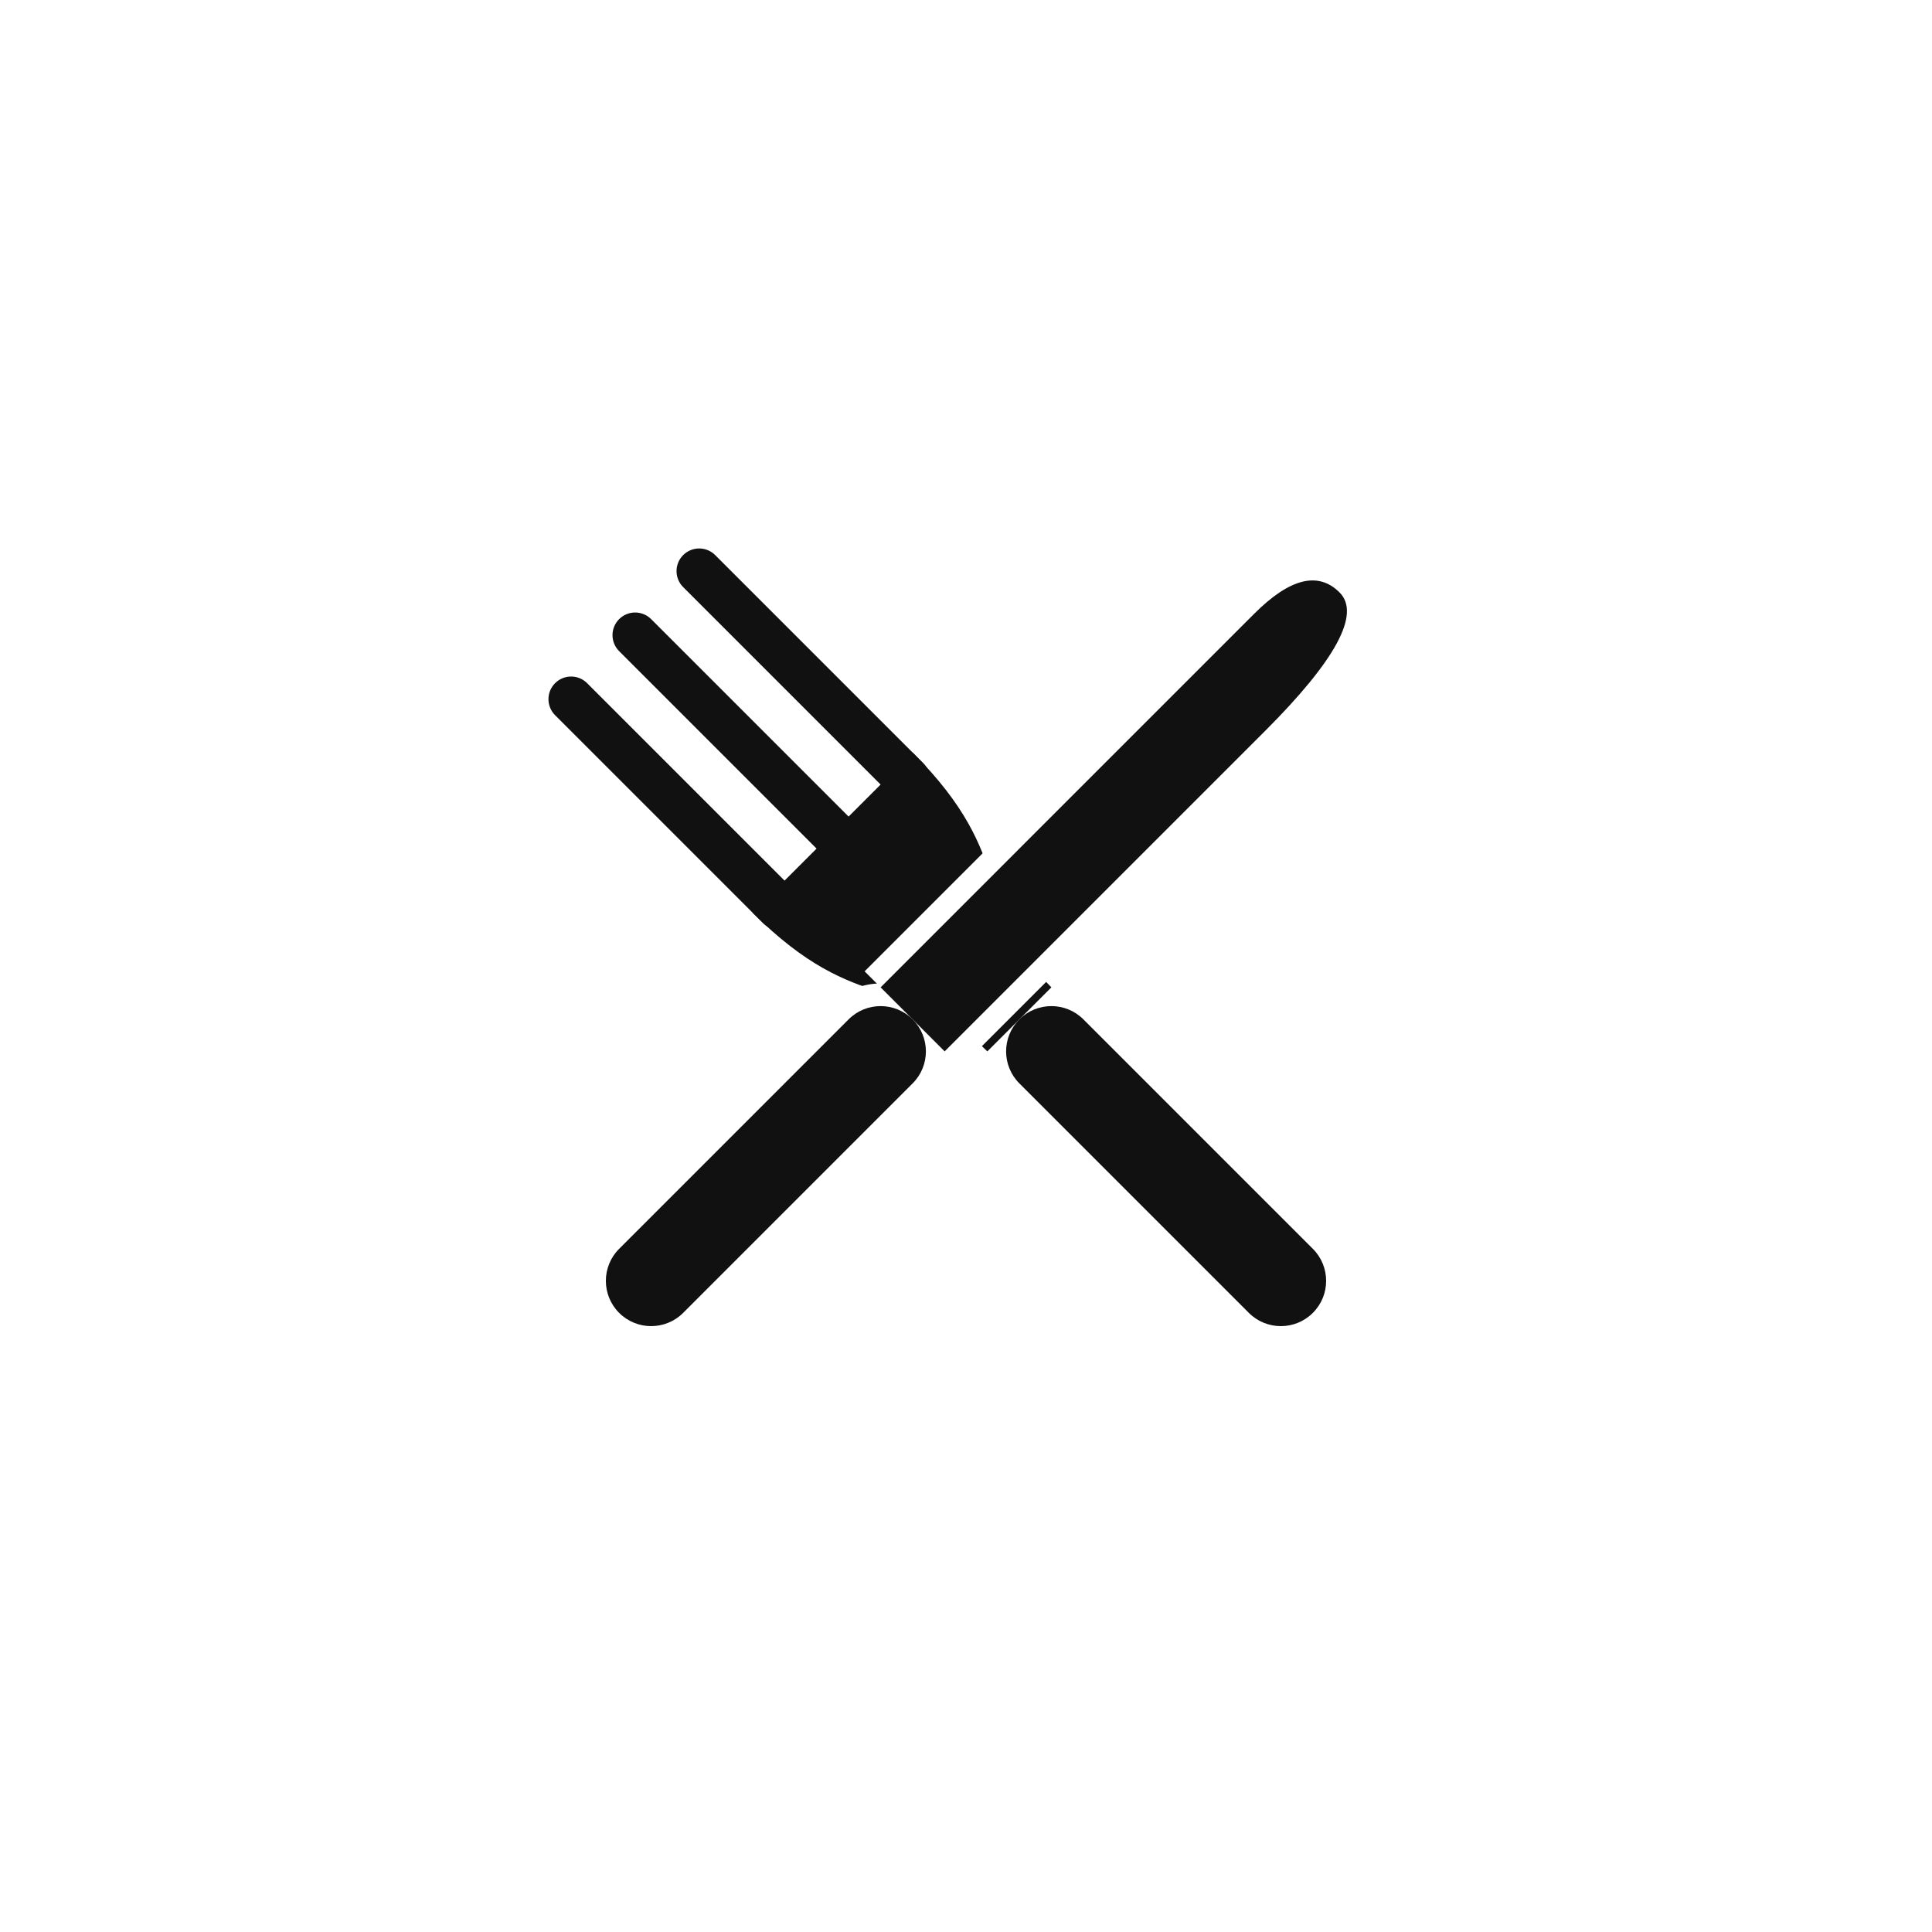
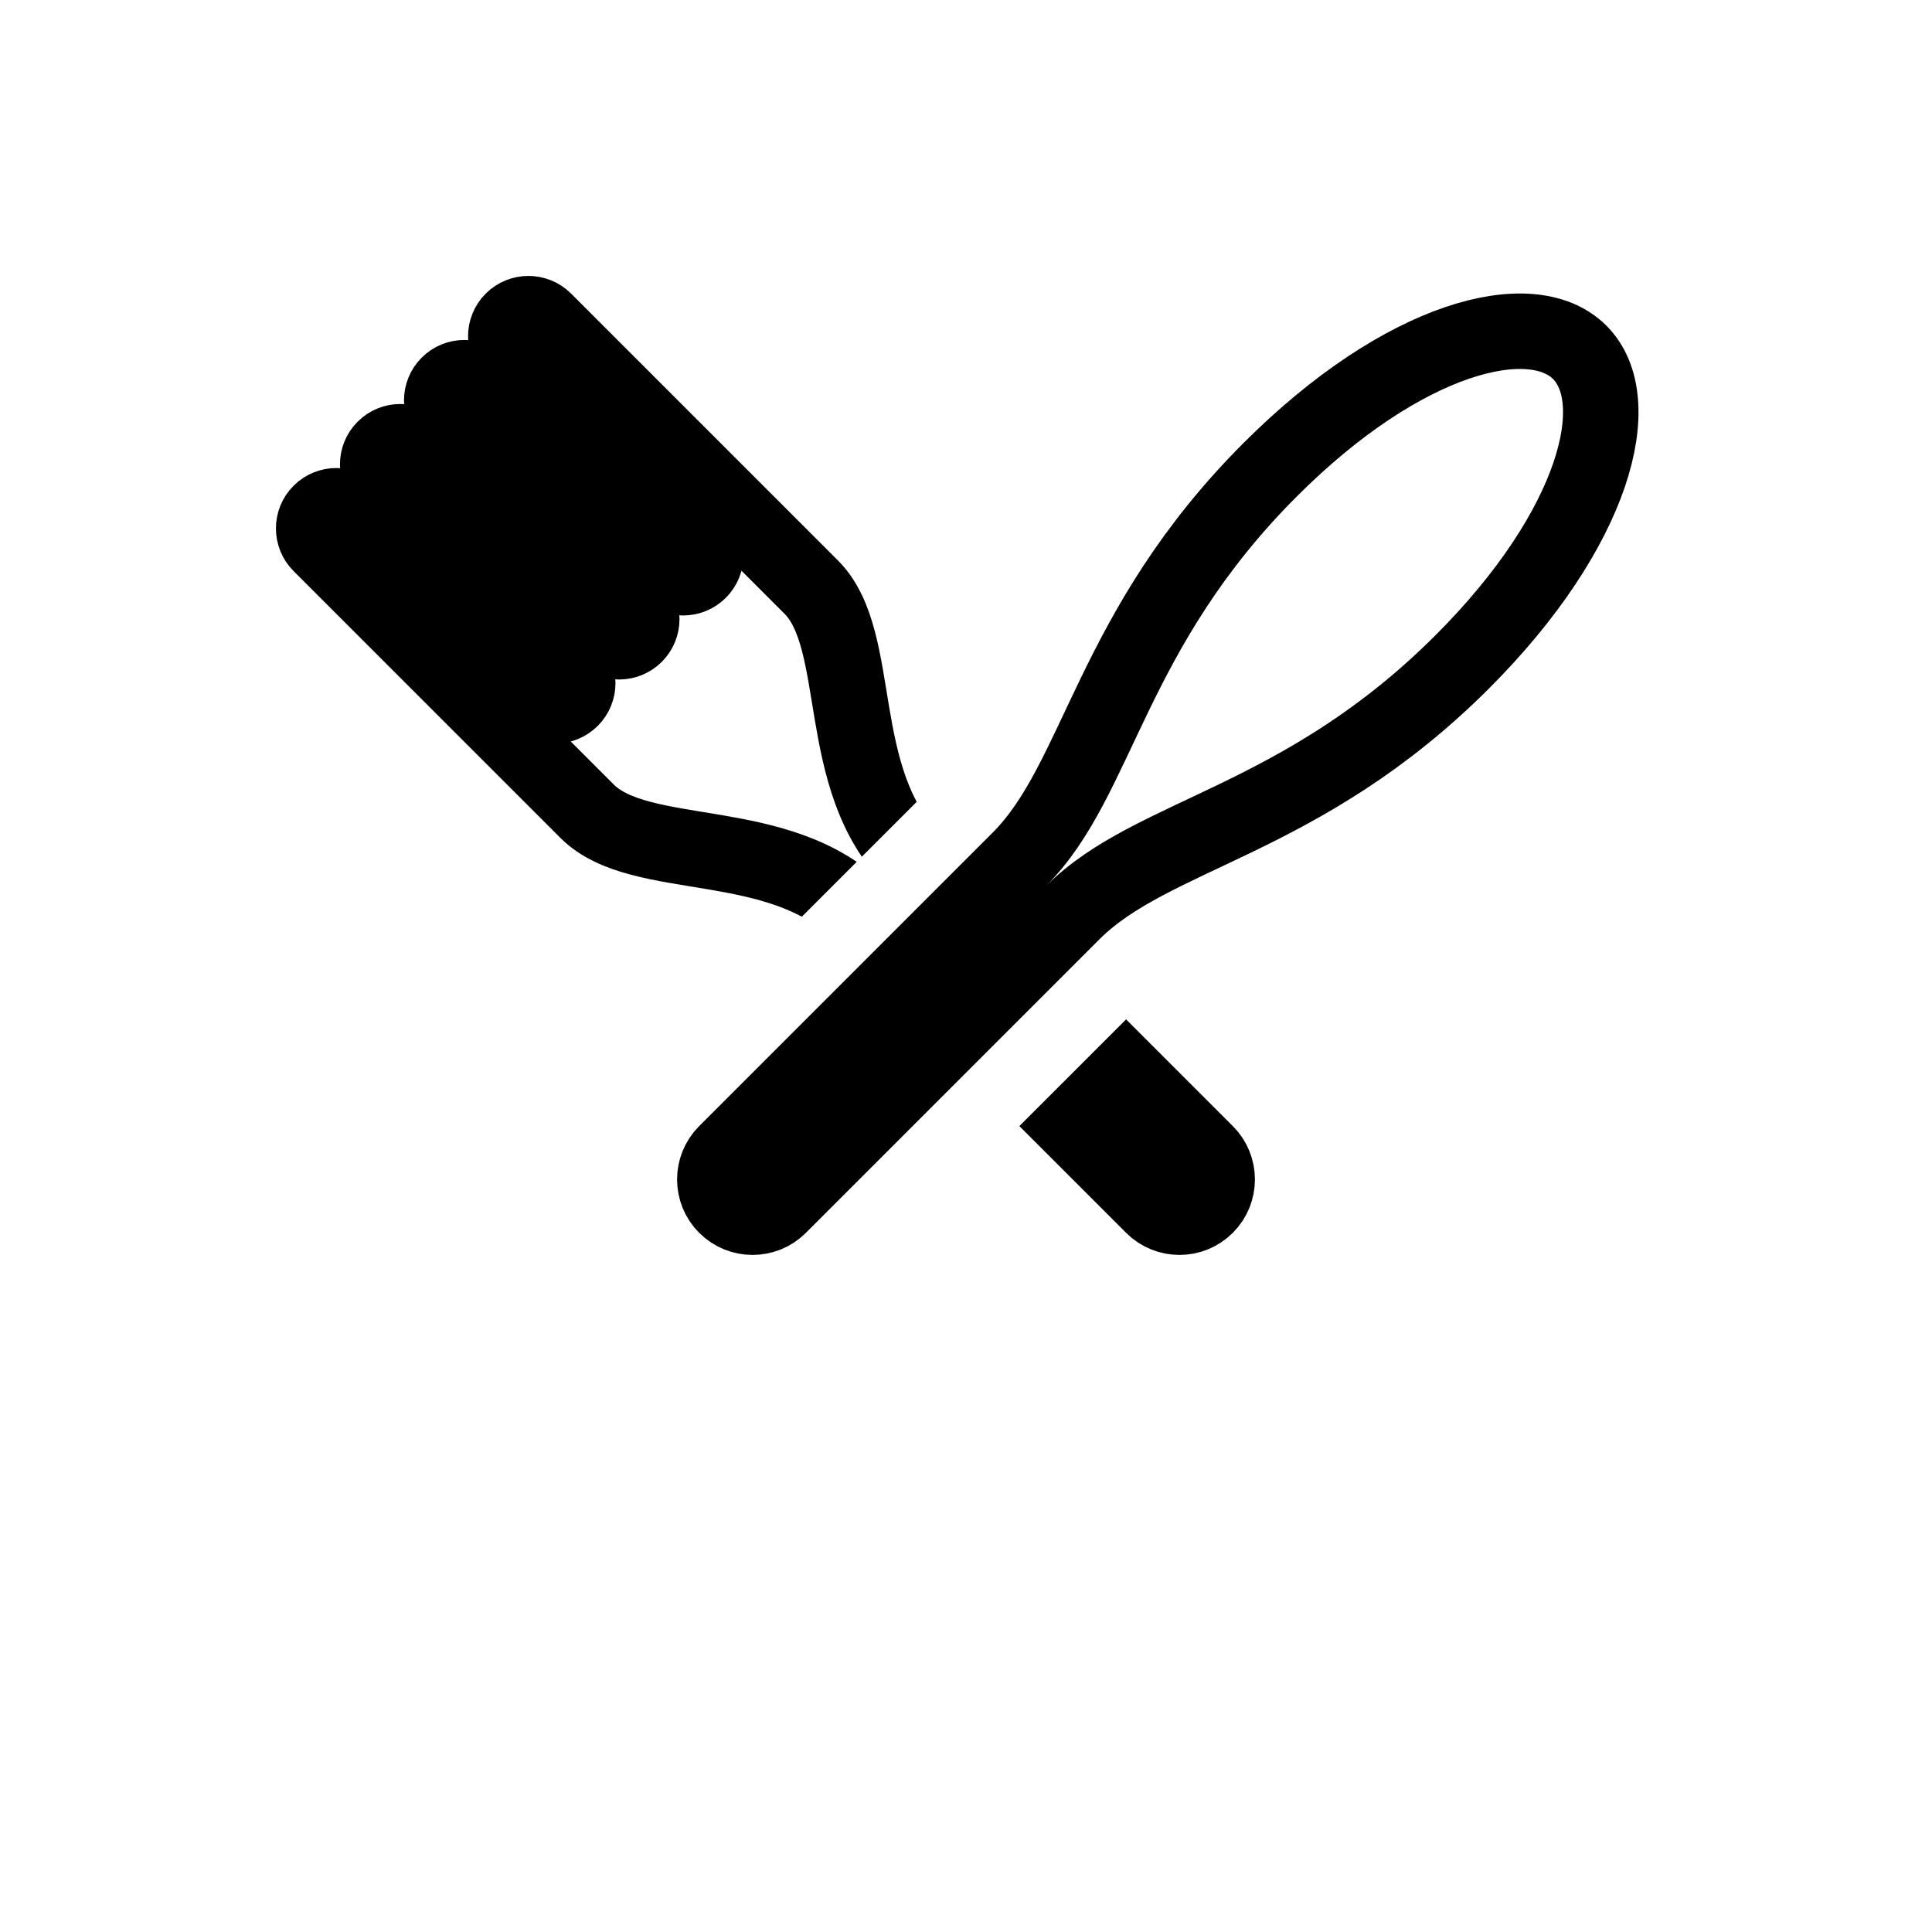
<svg xmlns="http://www.w3.org/2000/svg" width="180" height="180" viewBox="0 0 512 512">
  <rect width="512" height="512" rx="0" fill="#ffffff" />
  <g transform="translate(256, 256)">
    <g transform="rotate(-45)">
-       <rect x="-12" y="20" width="24" height="110" rx="12" fill="#111111" />
-       <path d="M-30,-50 C-30,-10 -12,-10 -12,20 L12,20 C12,-10 30,-10 30,-50 Z" fill="#111111" />
-       <rect x="-30" y="-130" width="12" height="90" rx="6" fill="#111111" />
-       <rect x="-6" y="-130" width="12" height="90" rx="6" fill="#111111" />
-       <rect x="18" y="-130" width="12" height="90" rx="6" fill="#111111" />
+       <path d="M10,-30 C10,-60 42,-80 42,-100 L42,-200 A 6 6 0 0 0 30 -200 L30,-130 A 6 6 0 0 1 18 -130 L18,-200 A 6 6 0 0 0 6 -200 L6,-130 A 6 6 0 0 1 -6 -130 L-6,-200 A 6 6 0 0 0 -18 -200 L-18,-130 A 6 6 0 0 1 -30 -130 L-30,-200 A 6 6 0 0 0 -42 -200 L-42,-100 C-42,-80 -10,-60 -10,-30 L-10,80 A 10 10 0 0 0 10 80 Z" fill="#ffffff" stroke="#000000" stroke-width="20" stroke-linejoin="round" />
    </g>
    <g transform="rotate(45)">
-       <rect x="-18" y="14" width="36" height="122" rx="18" fill="#ffffff" />
-       <path d="M-18,20 V-120 Q-18,-146 0,-146 Q18,-146 18,-100 V20 Z" fill="#ffffff" />
-       <rect x="-12" y="20" width="24" height="110" rx="12" fill="#111111" />
-       <path d="M-12,20 V-120 Q-12,-140 0,-140 Q12,-140 12,-100 V20 Z" fill="#111111" />
+       <path d="M-10,-30 L-10,80 A 10 10 0 0 0 10 80 L10,-30 C10,-60 36,-90 36,-150 C36,-200 18,-230 0,-230 C-18,-230 -36,-200 -36,-150 C-36,-90 -10,-60 -10,-30 Z" fill="#ffffff" stroke="#ffffff" stroke-width="60" stroke-linejoin="round" />
+     </g>
+     <g transform="rotate(45)">
+       <path d="M-10,-30 L-10,80 A 10 10 0 0 0 10 80 L10,-30 C10,-60 36,-90 36,-150 C36,-200 18,-230 0,-230 C-18,-230 -36,-200 -36,-150 C-36,-90 -10,-60 -10,-30 Z" fill="#ffffff" stroke="#000000" stroke-width="20" stroke-linejoin="round" />
    </g>
  </g>
</svg>
